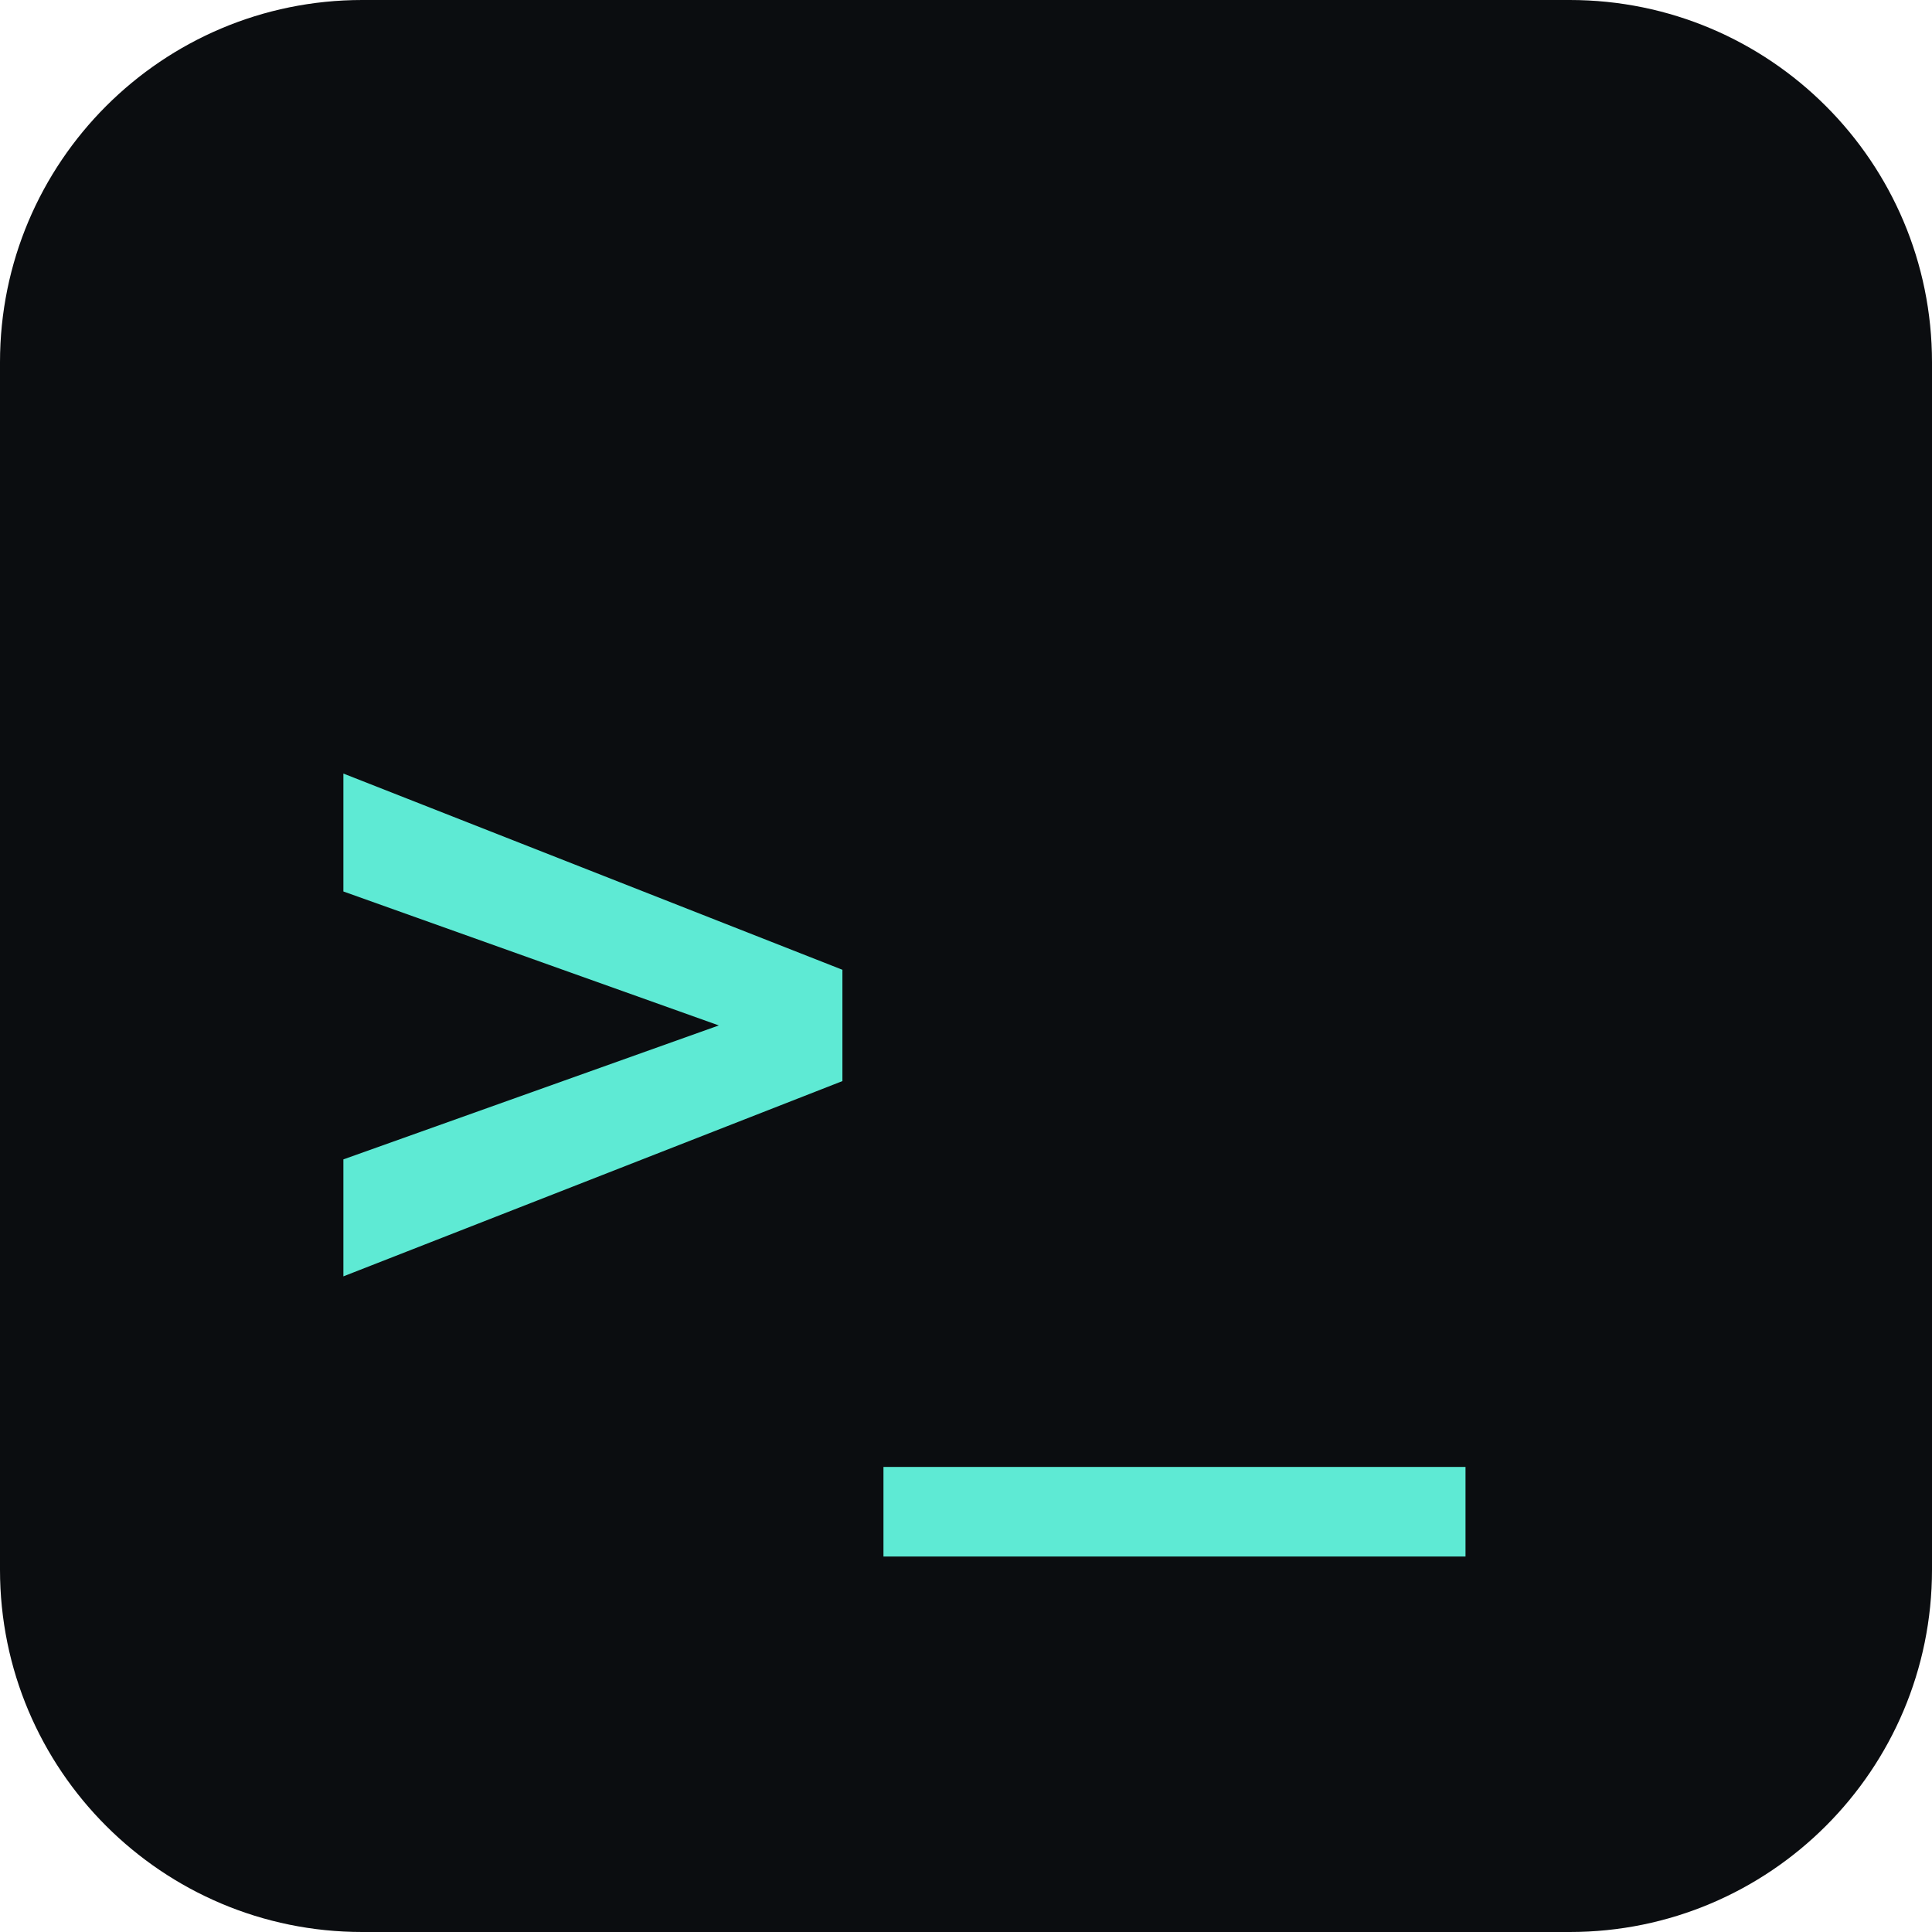
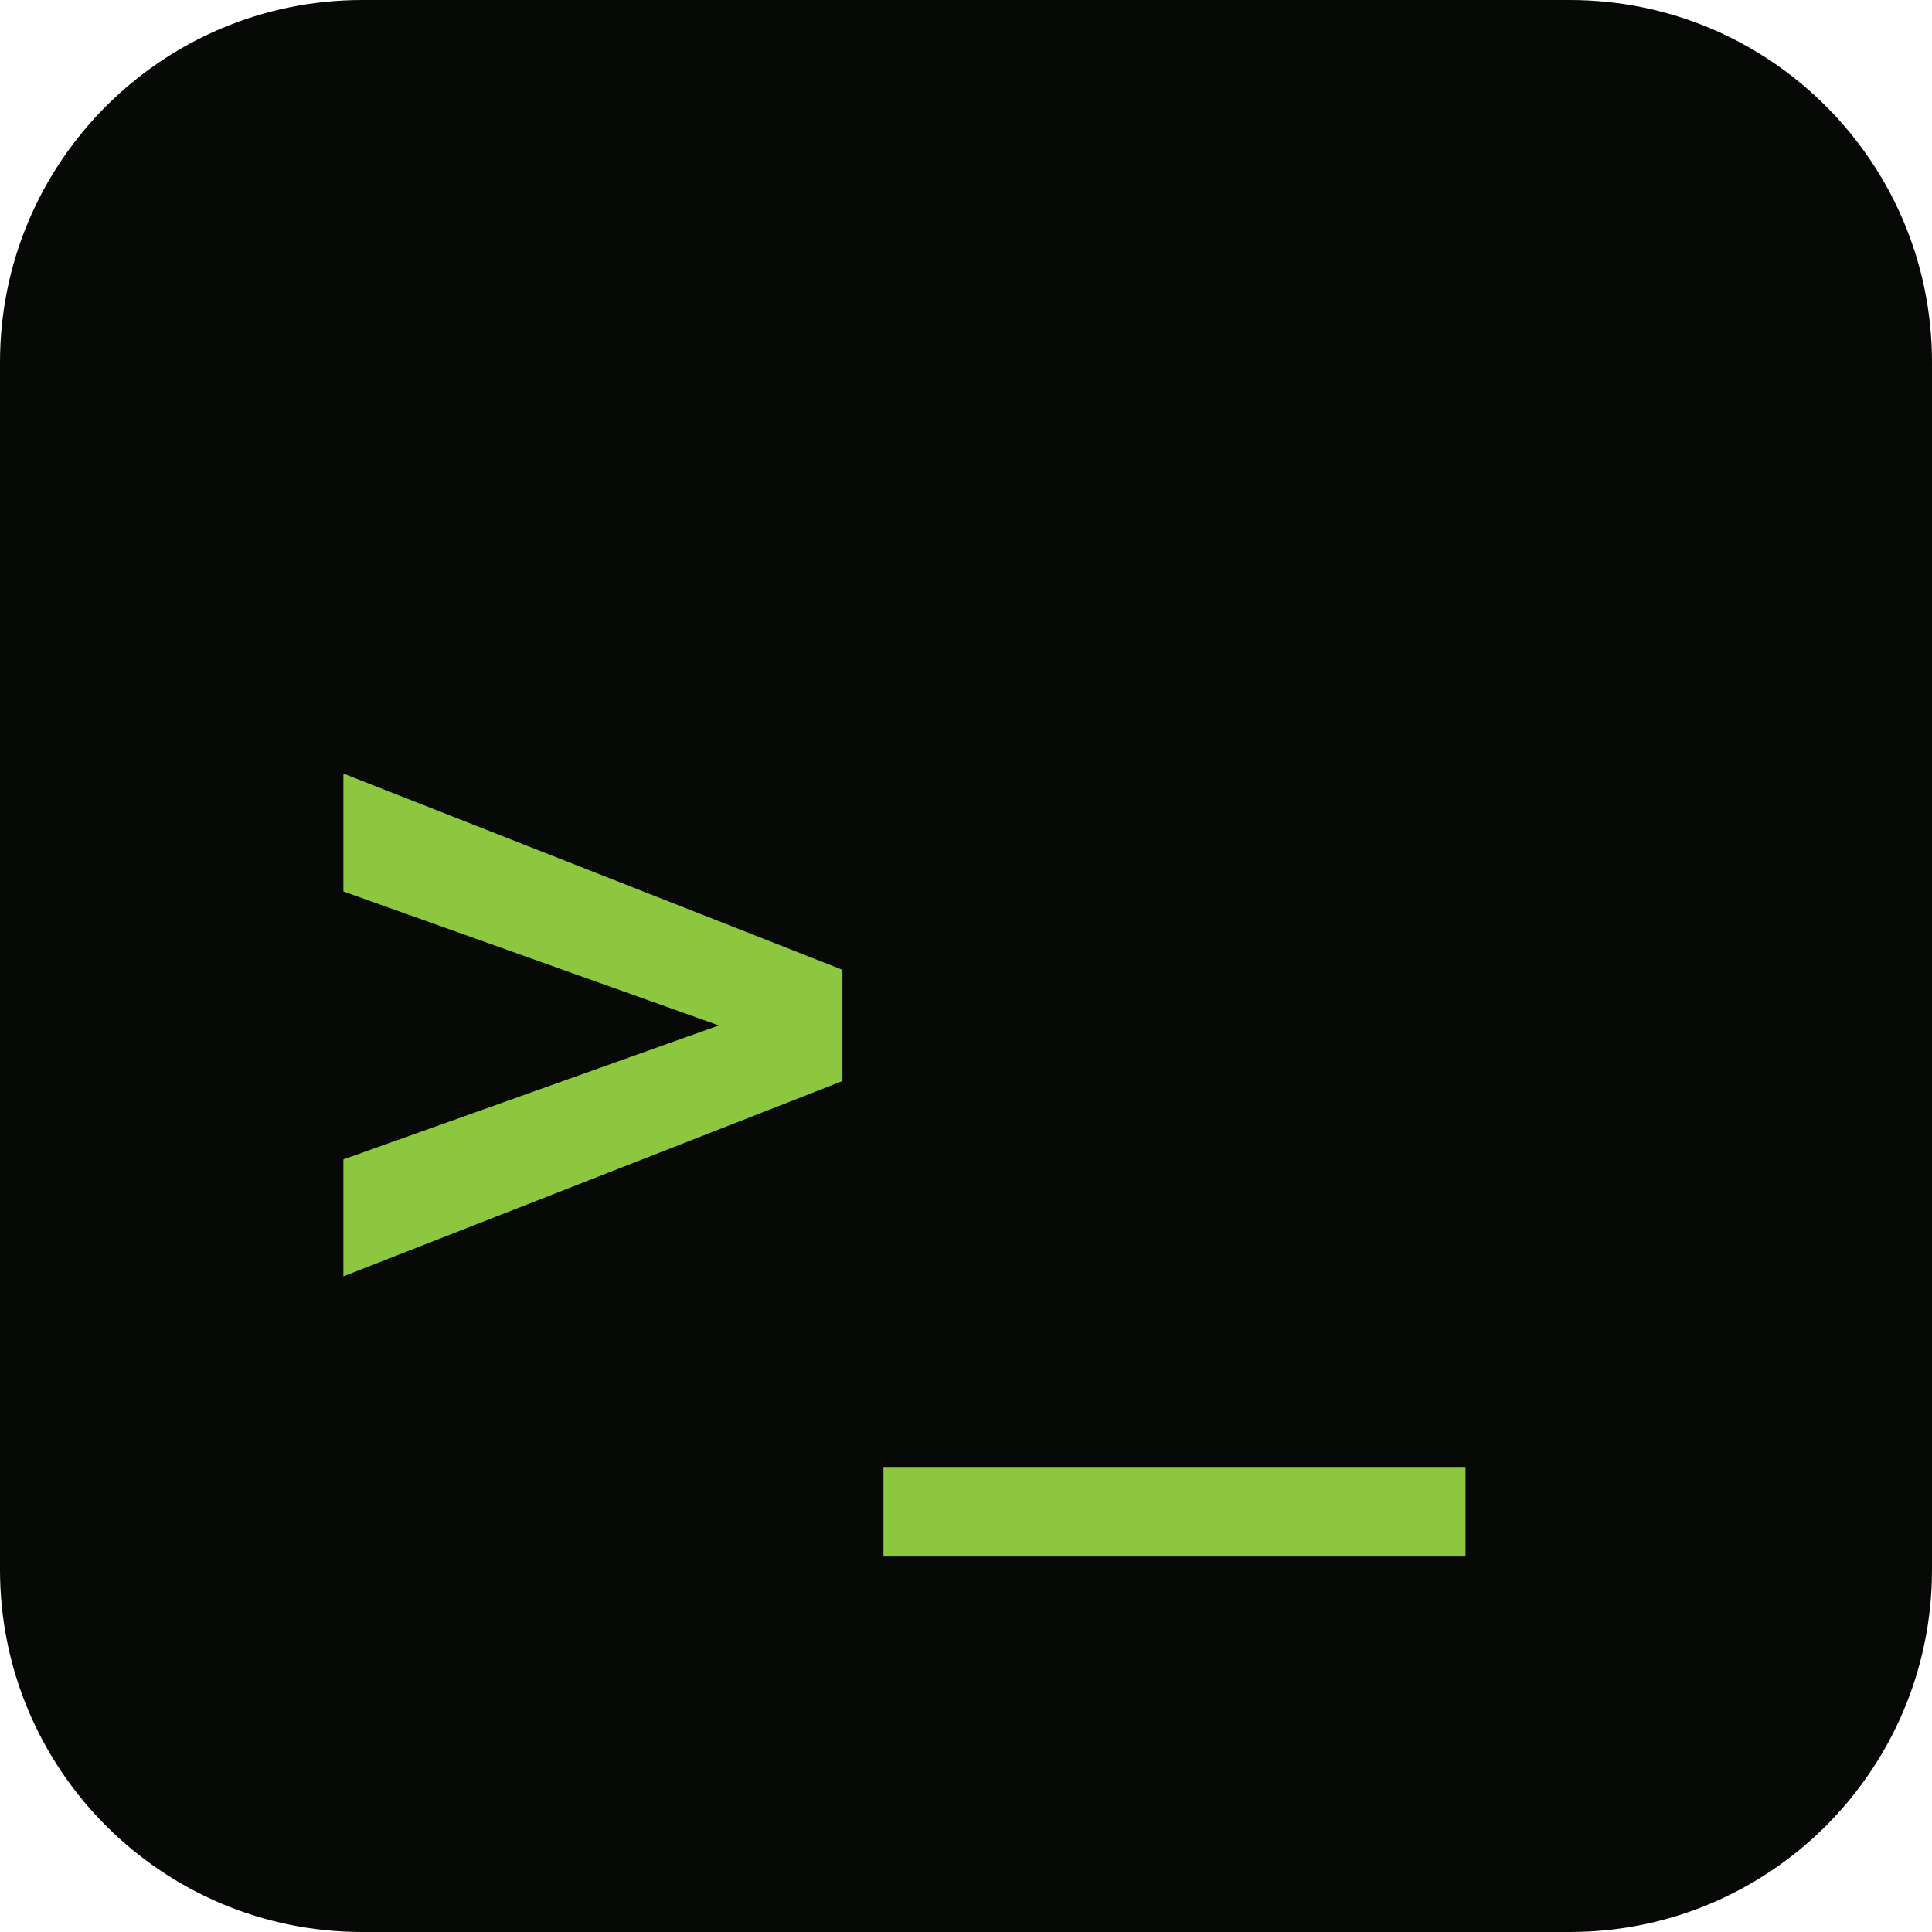
<svg xmlns="http://www.w3.org/2000/svg" viewBox="0 0 32 32">
-   <rect width="32" height="32" rx="6" fill="#0b0d10" />
-   <text x="5" y="22" font-family="monospace" font-size="16" font-weight="700" fill="#5eead4">&gt;_</text>
+   <rect width="32" height="32" rx="6" fill="#060906" />
+   <text x="5" y="22" font-family="monospace" font-size="16" font-weight="700" fill="#8dc63f">&gt;_</text>
</svg>
